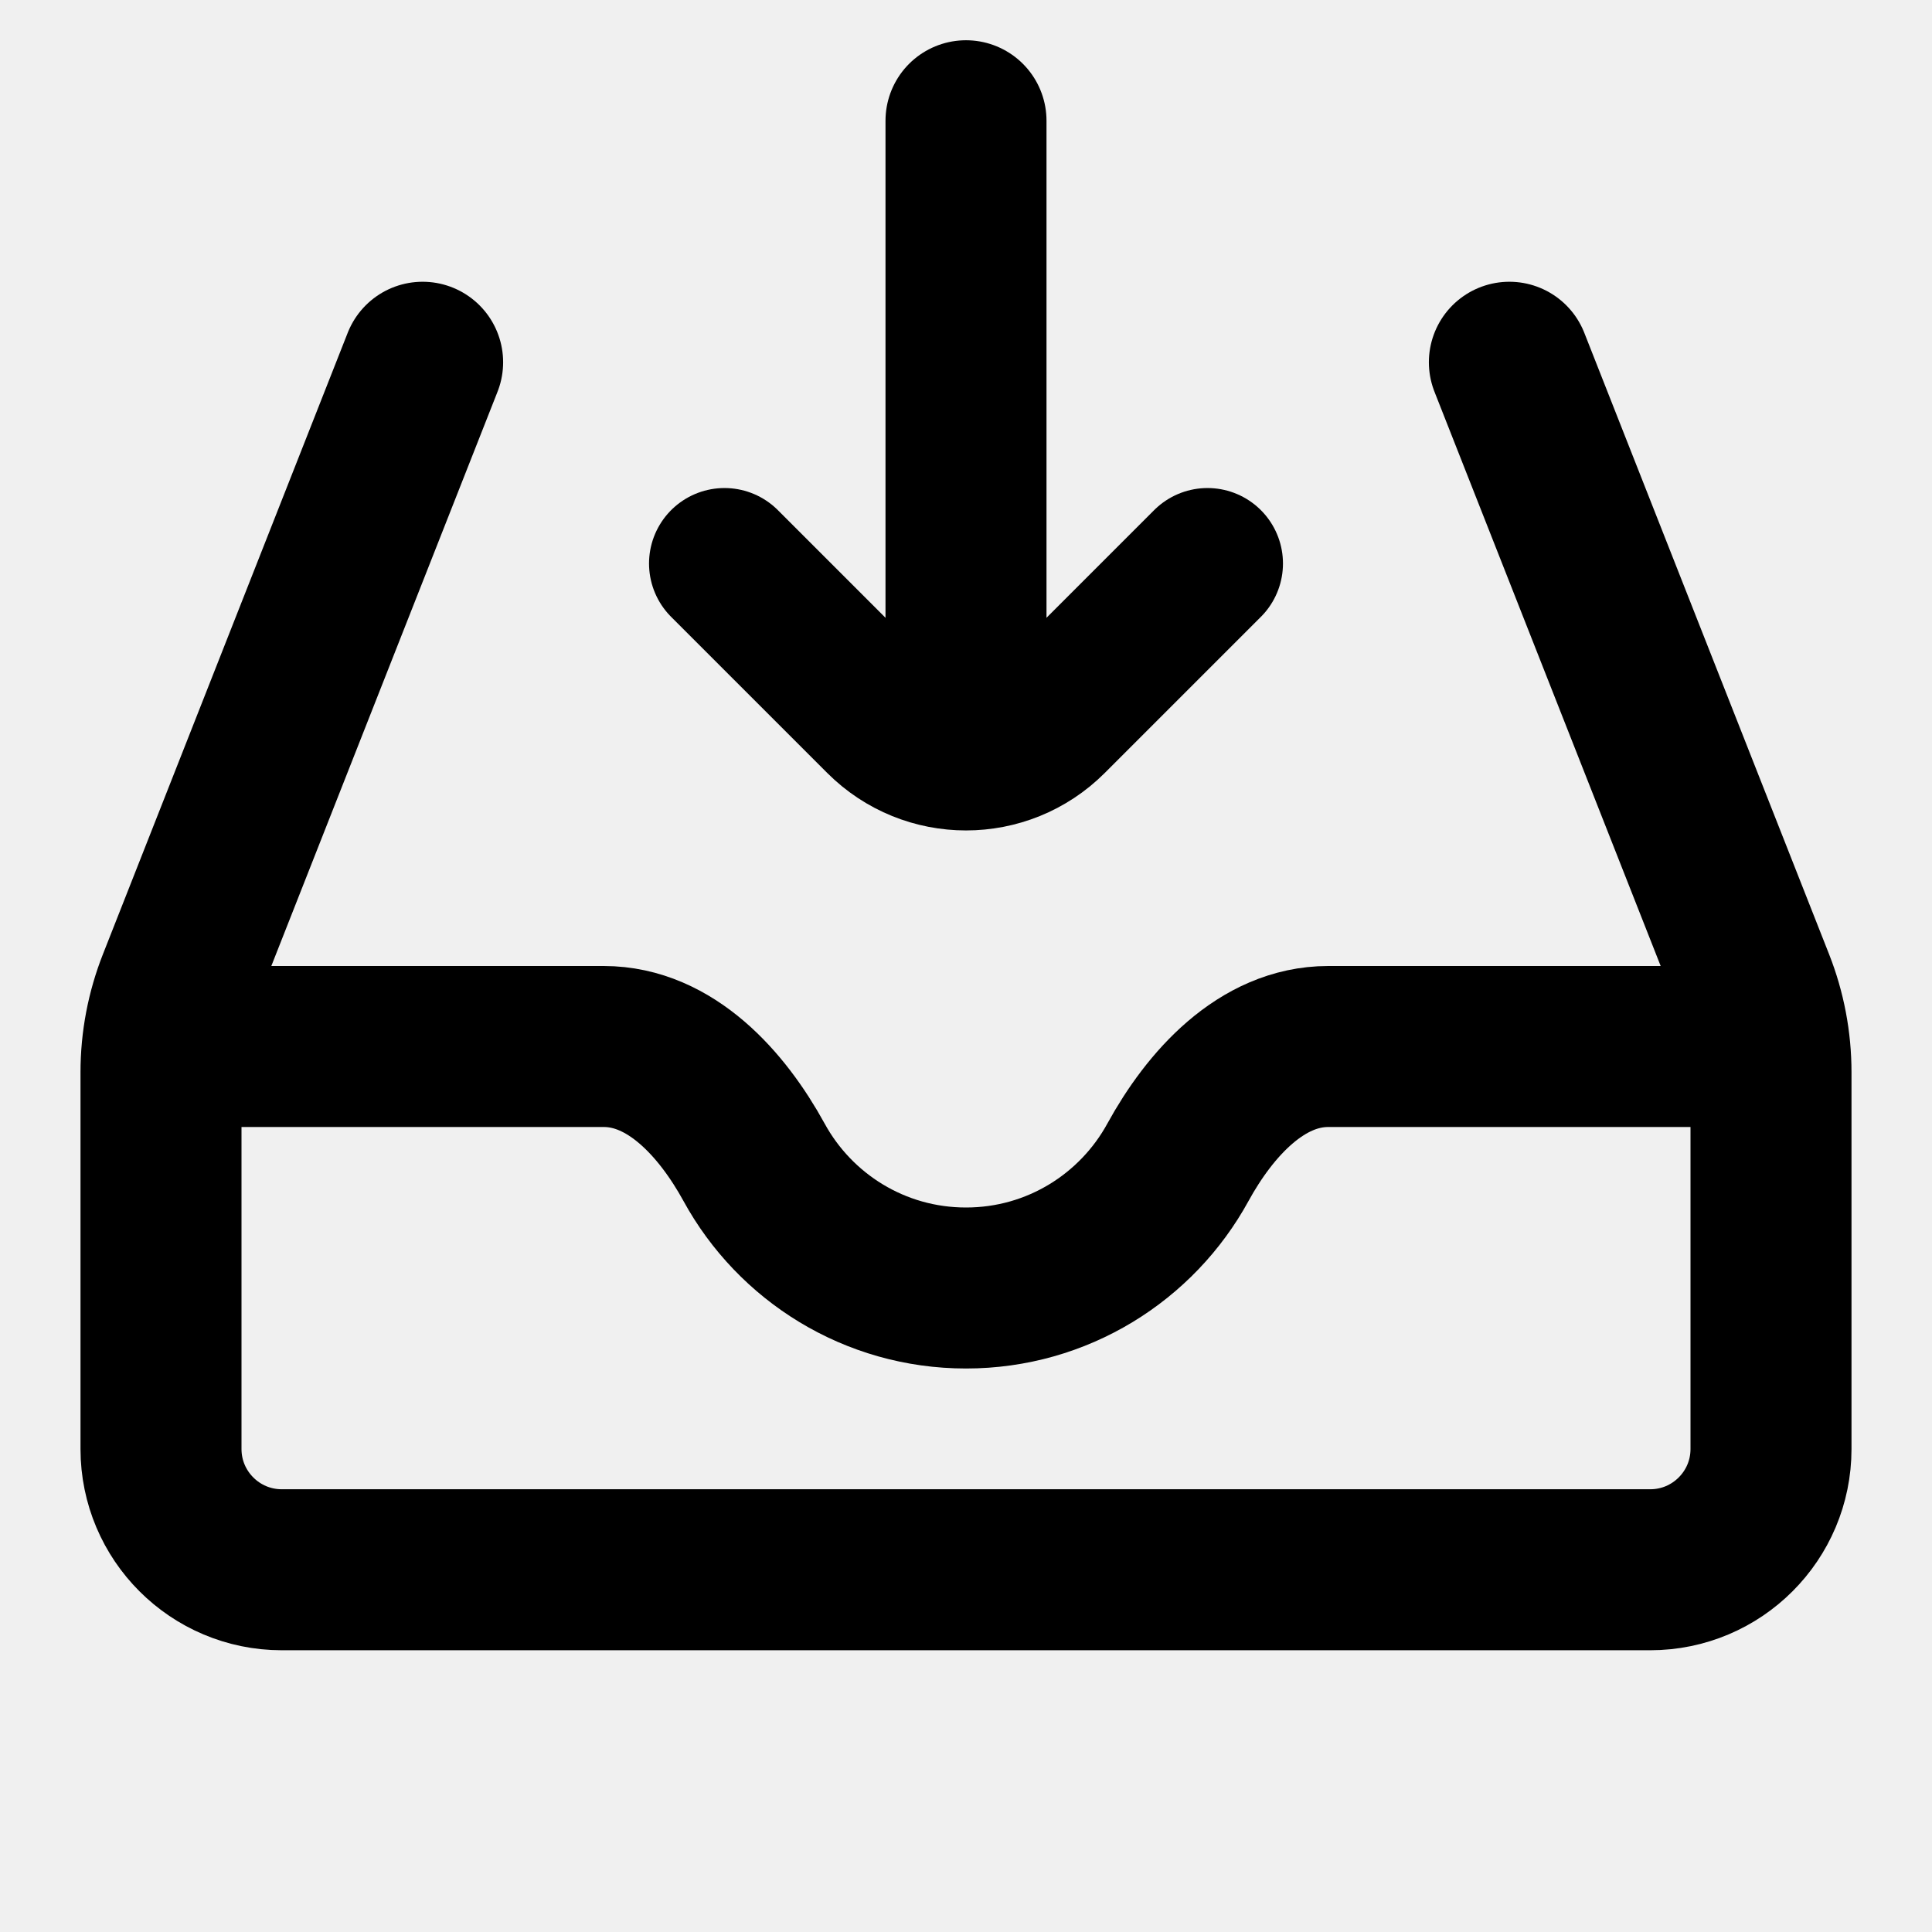
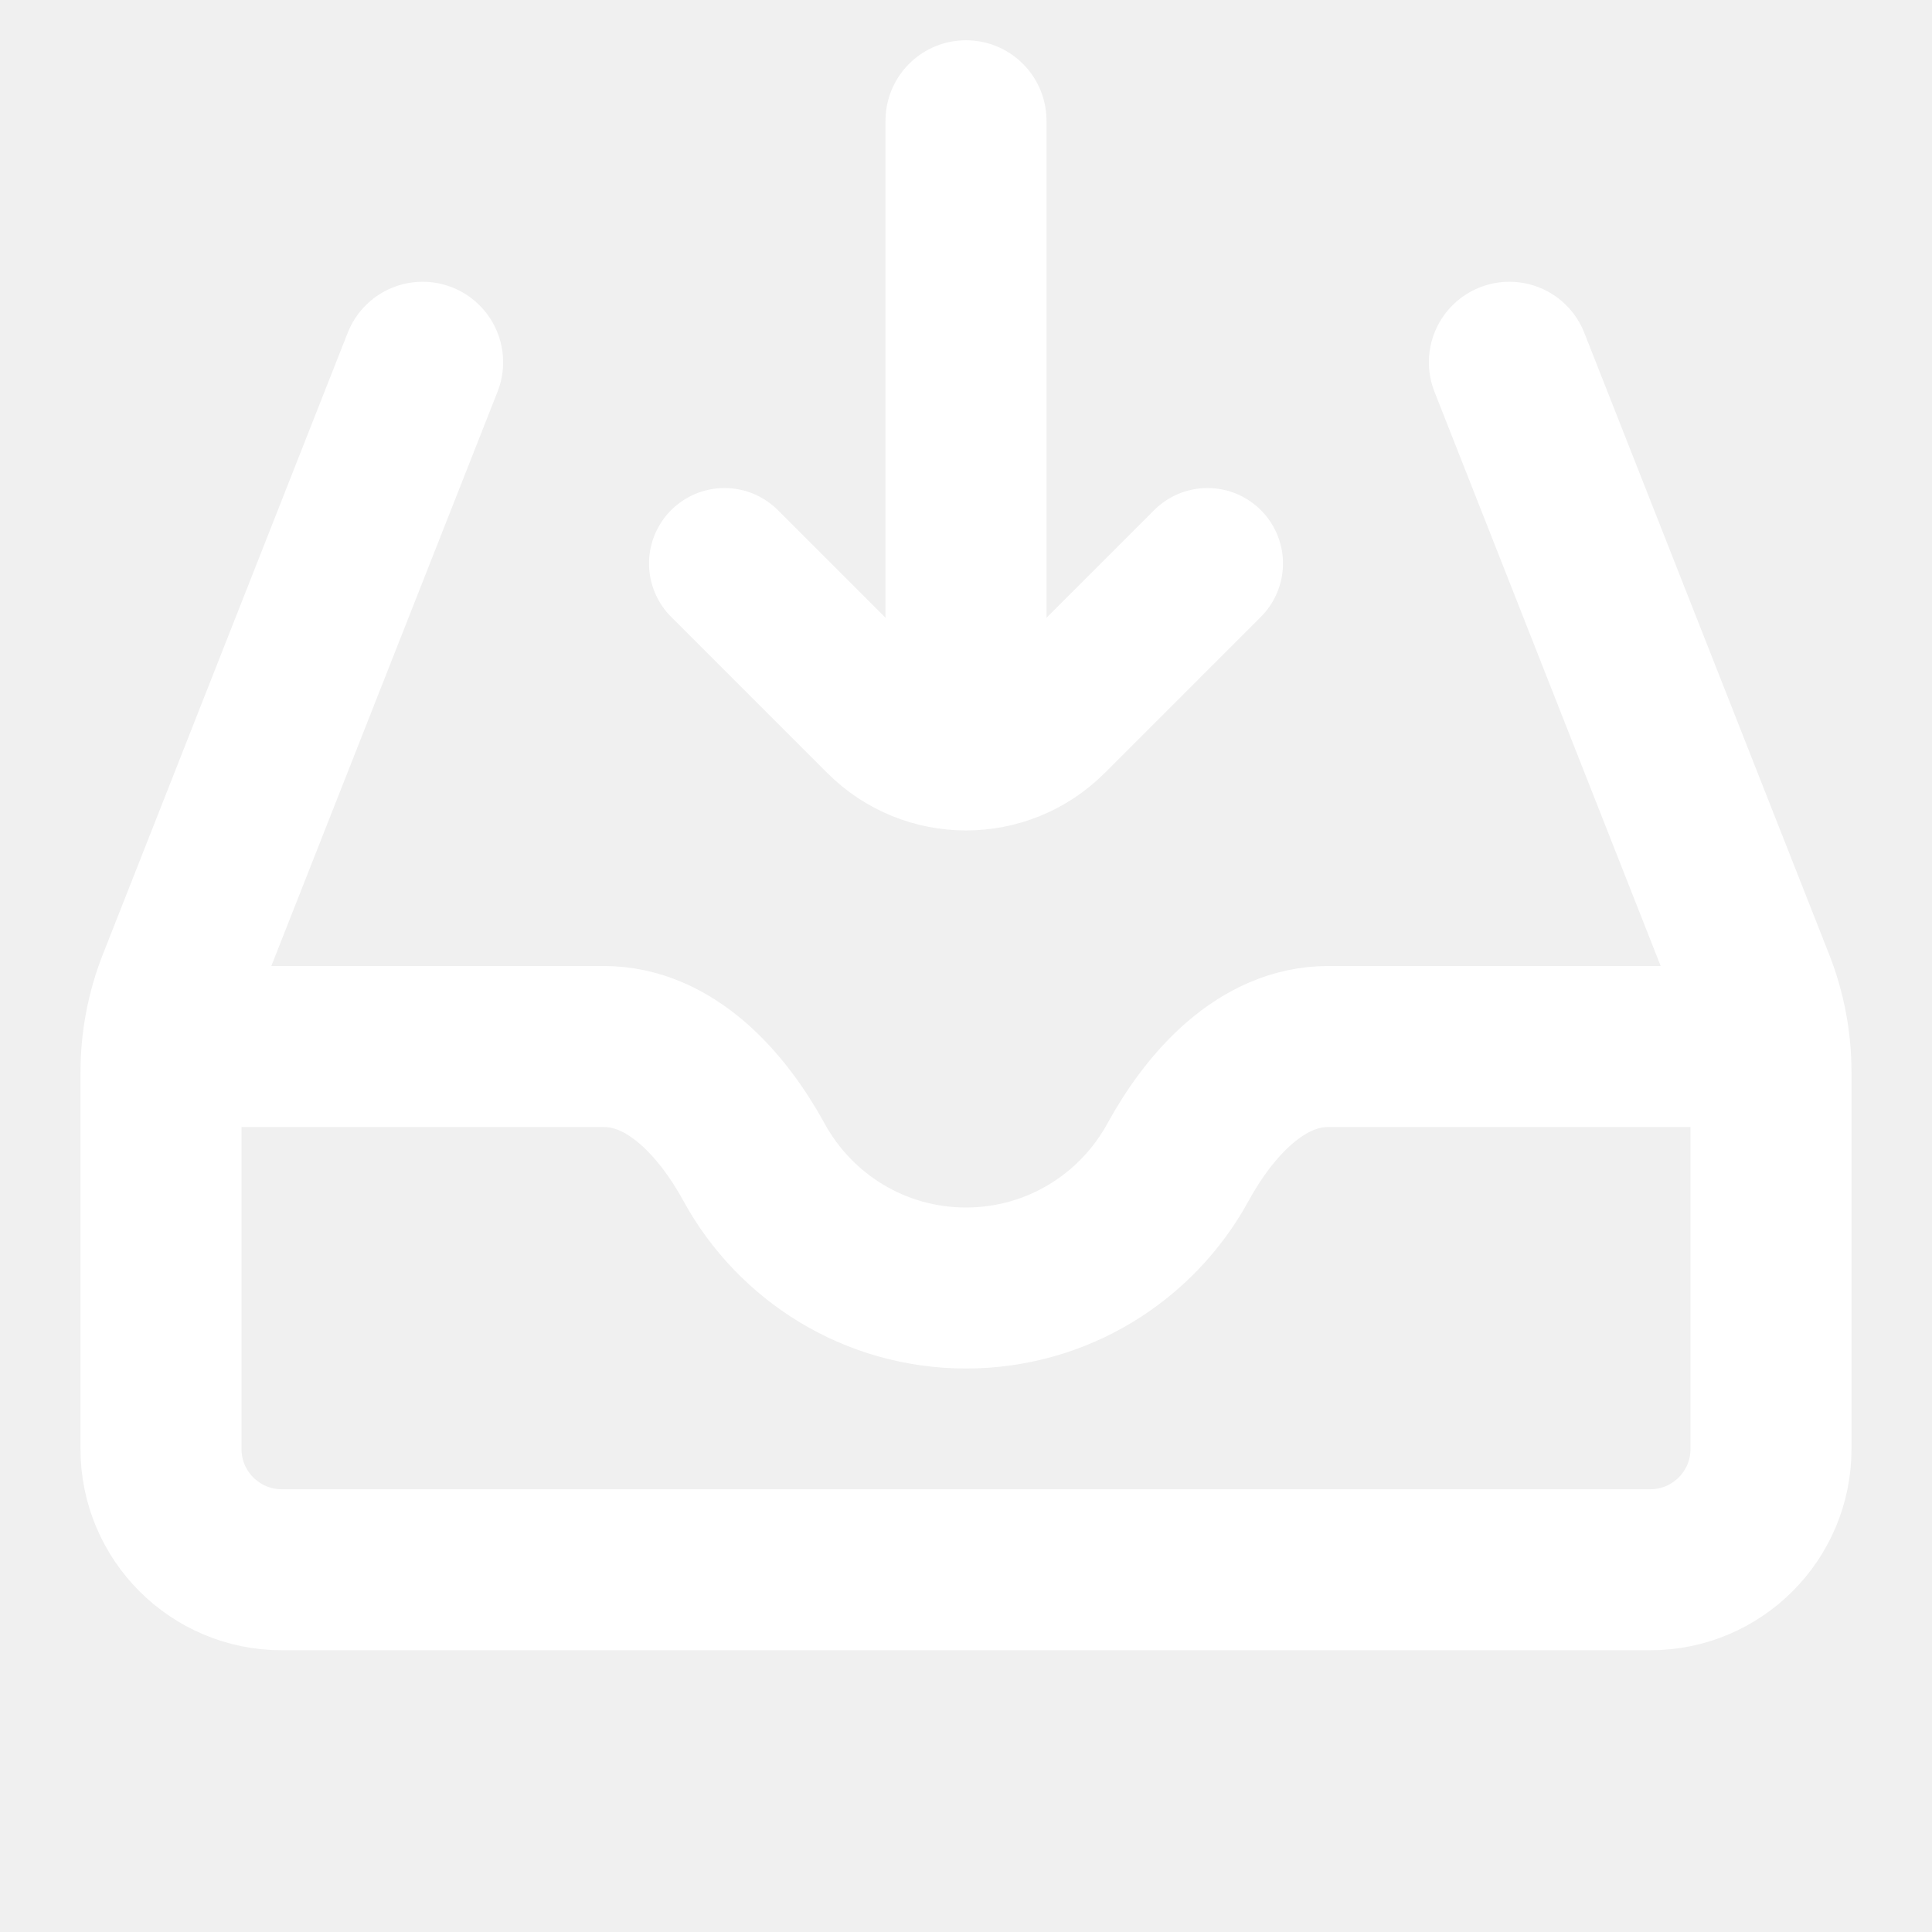
<svg xmlns="http://www.w3.org/2000/svg" width="24" height="24" stroke="white" fill="none" viewBox="0 0 24 24">
-   <path stroke="currentColor" stroke-linecap="round" stroke-linejoin="round" stroke-width="2" d="M12 1.5L12 9.25" />
-   <path stroke="currentColor" stroke-linecap="round" stroke-linejoin="round" stroke-width="1.875" d="M9 7L10.939 8.939C11.525 9.525 12.475 9.525 13.061 8.939L15 7" />
-   <path stroke="currentColor" stroke-linecap="round" stroke-width="2" d="M5.25 4.5L2.209 12.22C2.071 12.57 2 12.943 2 13.32V18C2 18.828 2.672 19.5 3.5 19.5H20.5C21.328 19.5 22 18.828 22 18V13.32C22 12.943 21.929 12.57 21.791 12.22L18.75 4.5" />
-   <path stroke="currentColor" stroke-linejoin="round" stroke-width="2" d="M22 13H16.5C15.672 13 15.031 13.712 14.633 14.438C14.124 15.369 13.136 16 12 16C10.864 16 9.876 15.369 9.367 14.438C8.969 13.712 8.328 13 7.5 13H2" />
+   <path stroke="white" stroke-linecap="round" stroke-linejoin="round" stroke-width="2" d="M12 1.5L12 9.25" />
+   <path stroke="white" stroke-linecap="round" stroke-linejoin="round" stroke-width="1.875" d="M9 7L10.939 8.939C11.525 9.525 12.475 9.525 13.061 8.939L15 7" />
+   <path stroke="white" stroke-linecap="round" stroke-linejoin="round" stroke-width="2" d="M5.25 4.5L2.209 12.22C2.071 12.57 2 12.943 2 13.32V18C2 18.828 2.672 19.5 3.5 19.5H20.5C21.328 19.5 22 18.828 22 18V13.32C22 12.943 21.929 12.57 21.791 12.22L18.75 4.5" />
+   <path stroke="white" stroke-linejoin="round" stroke-width="2" d="M22 13H16.5C15.672 13 15.031 13.712 14.633 14.438C14.124 15.369 13.136 16 12 16C10.864 16 9.876 15.369 9.367 14.438C8.969 13.712 8.328 13 7.5 13H2" />
</svg>
